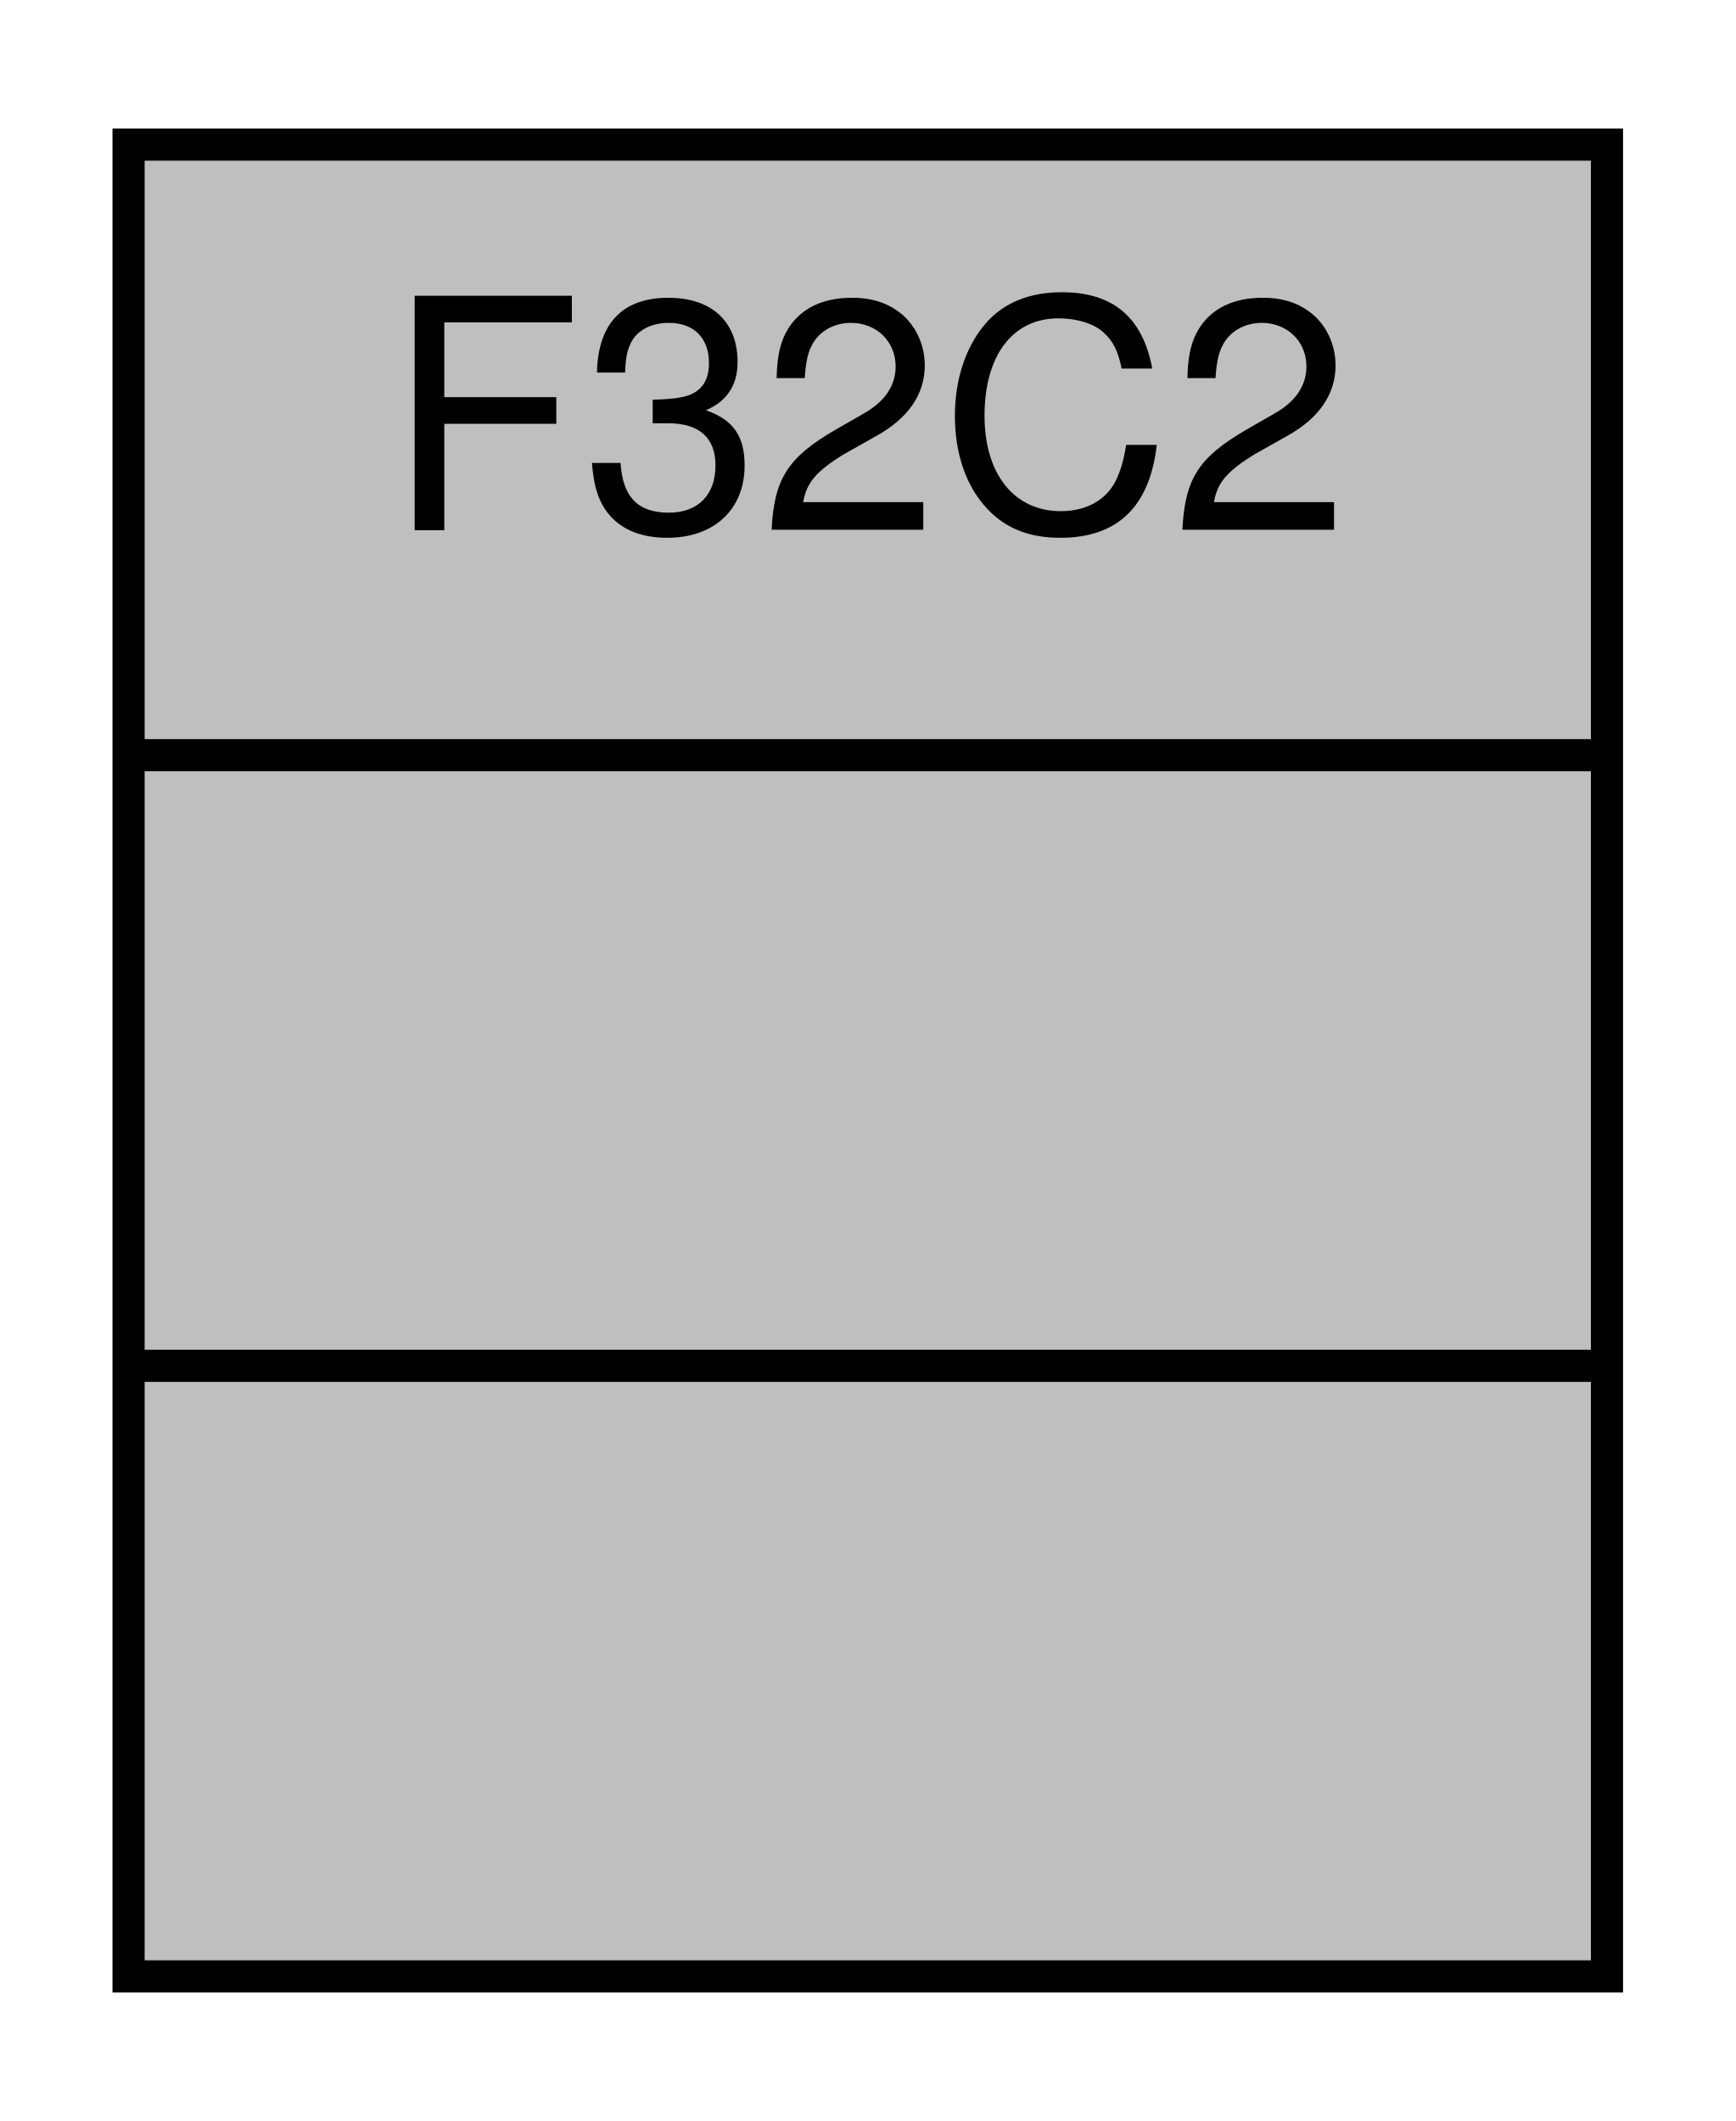
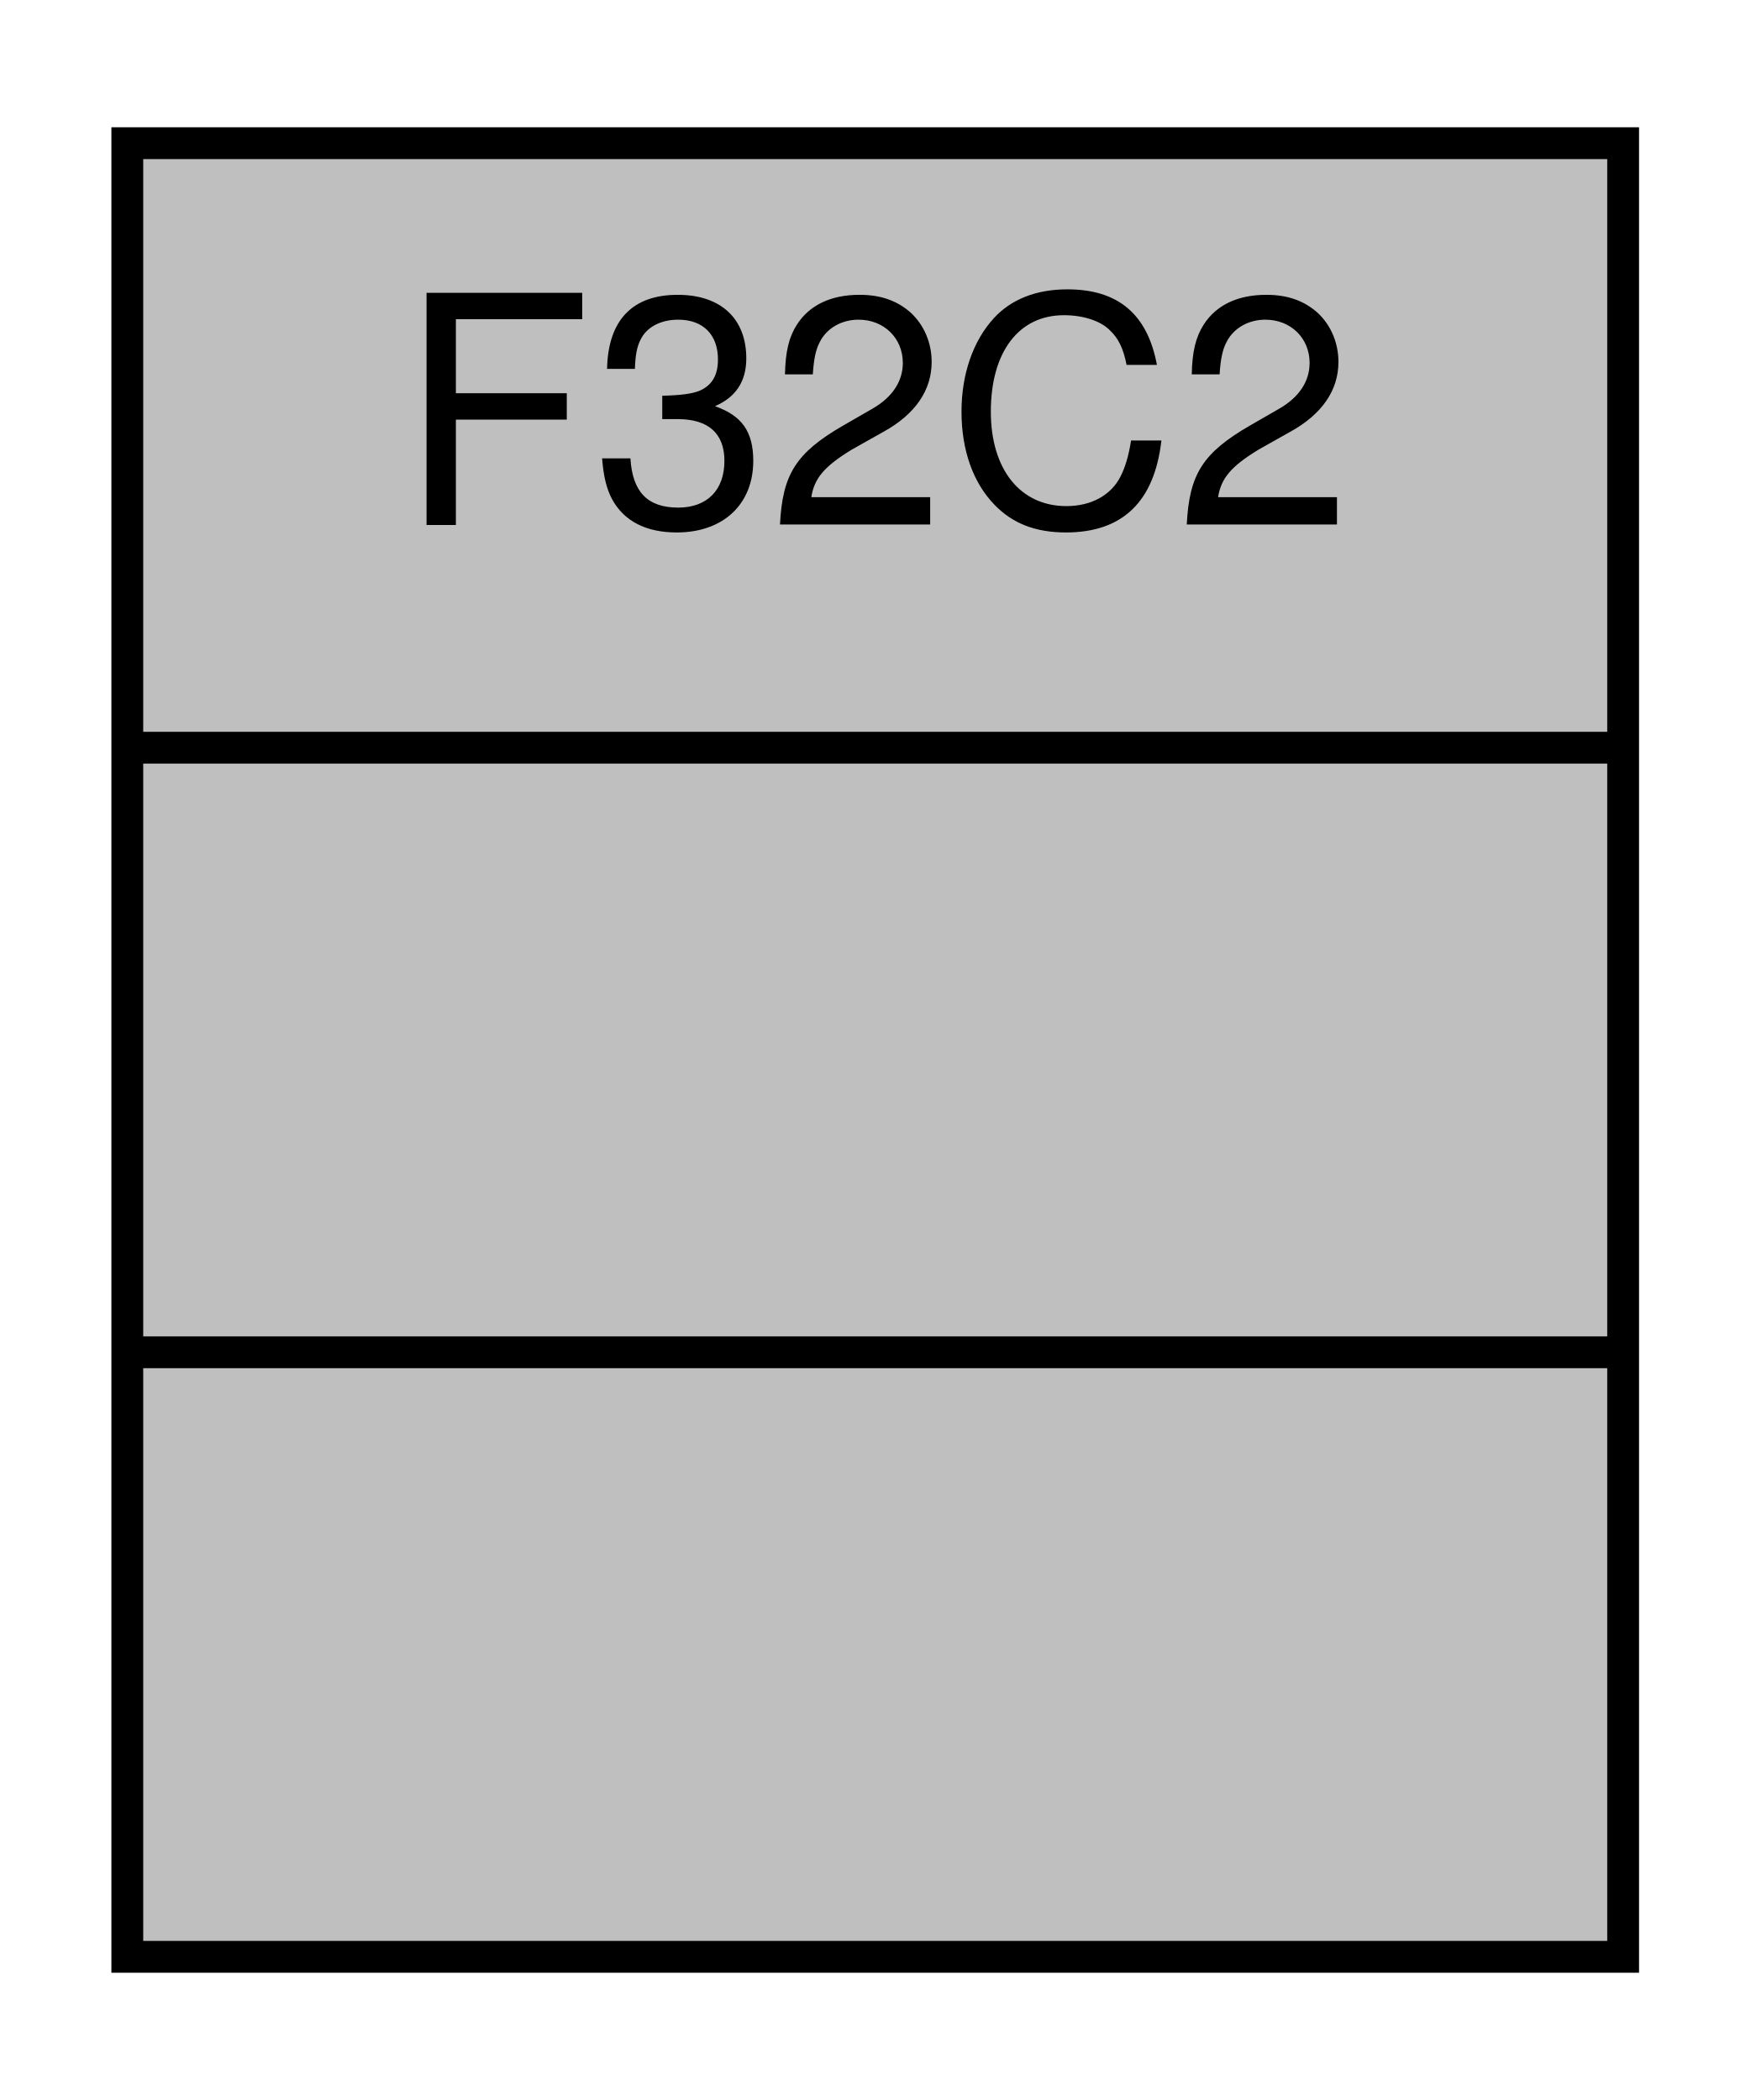
- <svg xmlns="http://www.w3.org/2000/svg" width="54pt" height="66pt" viewBox="0.00 0.00 54.00 66.00">
+ <svg xmlns="http://www.w3.org/2000/svg" xmlns:xlink="http://www.w3.org/1999/xlink" width="55pt" height="66pt" viewBox="0.00 0.00 55.00 66.00">
  <g id="graph0" class="graph" transform="scale(1 1) rotate(0) translate(4 62)">
    <g id="node1" class="node">
-       <polygon fill="#bfbfbf" stroke="black" points="0,-0.5 0,-57.5 46,-57.5 46,-0.5 0,-0.5" />
-       <text text-anchor="middle" x="23" y="-45.5" font-family="Helvetica,sans-Serif" font-size="10.00">F32C2</text>
-       <polyline fill="none" stroke="black" points="0,-38.5 46,-38.5 " />
-       <text text-anchor="middle" x="23" y="-26.5" font-family="Helvetica,sans-Serif" font-size="10.00"> </text>
-       <polyline fill="none" stroke="black" points="0,-19.5 46,-19.5 " />
-       <text text-anchor="middle" x="23" y="-7.5" font-family="Helvetica,sans-Serif" font-size="10.00"> </text>
+       <g id="a_node1">
+         <a xlink:title="This struct is generalisation for three channels float that is perfect for storing pixels of RG and p...">
+           <polygon fill="#bfbfbf" stroke="black" points="0,-0.5 0,-57.5 47,-57.5 47,-0.5 0,-0.5" />
+           <text text-anchor="middle" x="23.5" y="-45.5" font-family="Helvetica,sans-Serif" font-size="10.00">F32C2</text>
+           <polyline fill="none" stroke="black" points="0,-38.5 47,-38.5 " />
+           <text text-anchor="middle" x="23.5" y="-26.5" font-family="Helvetica,sans-Serif" font-size="10.00"> </text>
+           <polyline fill="none" stroke="black" points="0,-19.5 47,-19.5 " />
+           <text text-anchor="middle" x="23.5" y="-7.5" font-family="Helvetica,sans-Serif" font-size="10.00"> </text>
+         </a>
+       </g>
    </g>
  </g>
</svg>
